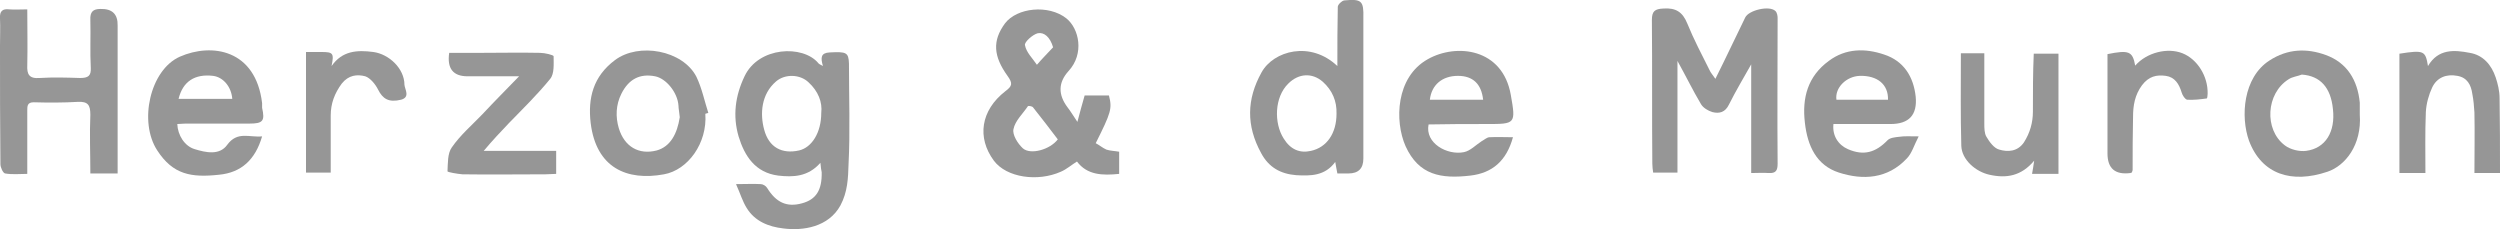
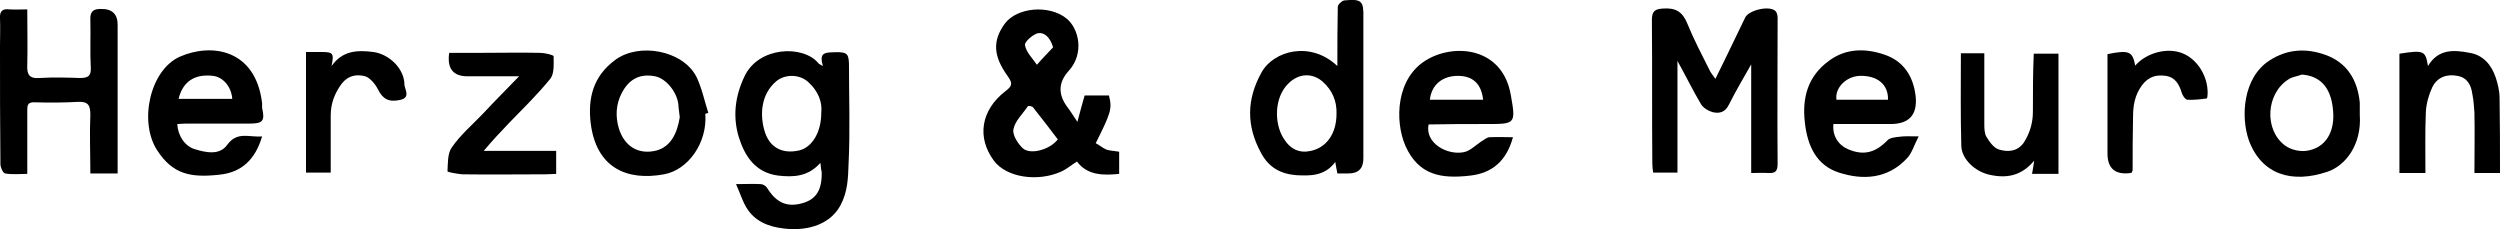
<svg xmlns="http://www.w3.org/2000/svg" id="Ebene_1" version="1.1" viewBox="0 0 586.6 53.7">
-   <path d="M257.1,33.6c3.6-7.2,3.9-8.1,3.1-11.2h-5.7c-.6,2.1-1.1,3.9-1.7,6.2-1-1.5-1.6-2.5-2.3-3.4q-3.4-4.5.2-8.5c3.8-4.1,2.5-10-.5-12.4-4.2-3.3-11.6-2.5-14.4,1.2-3,4.1-2.7,7.7.6,12.3,1.3,1.8,1.1,2.4-.5,3.6-5.8,4.5-6.7,10.9-2.7,16.3,3,4,10.3,5,15.7,2.6,1.4-.6,2.5-1.6,3.8-2.4,2.4,3.2,6,3.3,9.9,2.9v-5.2c-1.1-.2-2.1-.2-3-.5-.9-.4-1.7-1.1-2.5-1.5ZM243.5,7.8c1.5-.3,2.9.9,3.6,3.3-1.3,1.4-2.6,2.7-3.8,4.1-1-1.5-2.5-2.9-2.8-4.6-.2-.7,1.8-2.5,3-2.8ZM240,34.8c-1.2-1.1-2.5-3.2-2.2-4.5.4-2,2.2-3.6,3.4-5.4.1-.1,1,0,1.2.3,2,2.5,3.9,5,5.8,7.5-1.8,2.4-6.4,3.7-8.2,2.1Z" fill="#969696" />
-   <path d="M416.6,2.6c-1.4-1.4-6.3-.2-7.1,1.5-2.3,4.7-4.5,9.4-7,14.4-.6-.9-1.1-1.4-1.4-2.1-1.8-3.6-3.7-7.2-5.2-10.9-1.1-2.7-2.7-3.7-5.6-3.5-2,.1-2.7.6-2.7,2.7.1,11.2,0,22.5.1,33.7,0,.7.1,1.4.2,2.1h5.7V14.3c2,3.6,3.6,6.9,5.5,10.1.5.9,1.7,1.6,2.7,1.9,1.6.4,3,.1,3.9-1.8,1.6-3.2,3.4-6.2,5.2-9.4v25.5c1.5,0,2.8-.1,4.1,0,1.7.1,2.1-.6,2.1-2.2-.1-11.4,0-22.8,0-34.2,0-.4-.1-1.2-.5-1.6Z" fill="#969696" />
-   <path d="M194.7,12.3c-2.1.1-2.2,1.2-1.6,3.2-.7-.4-1-.5-1.1-.7-3.6-4.3-14-3.9-17.3,3.1-2.2,4.6-2.8,9.3-1.4,14.1,1.4,4.6,3.9,8.5,9.3,9.2,3.5.4,7,.3,9.9-3,.1,1.2.2,1.7.3,2.2.1,4.2-1.3,6.4-4.6,7.3-3.6,1-6.1-.2-8.2-3.6-.3-.5-1-.9-1.5-.9-1.7-.1-3.5,0-5.8,0,1,2.2,1.5,4,2.5,5.6,1.9,3.1,5.1,4.4,8.6,4.8,4.6.6,10.6-.3,13.4-5.4,1.7-3.2,1.8-6.4,1.9-9.6.4-7.9.1-15.8.1-23.7-.1-2.6-.6-2.8-4.5-2.6ZM192.7,26.5c0,4.6-2.2,8.1-5.2,8.8-4,.9-7.1-.7-8.2-4.9-1-3.7-.7-8.3,2.8-11.3,2.1-1.8,5.6-1.7,7.6.2,2.3,2.1,3.3,4.7,3,7.2Z" fill="#969696" />
-   <path d="M23.6,2.1c-1.8,0-2.5.7-2.4,2.6.1,3.7-.1,7.5.1,11.2.1,1.9-.6,2.4-2.5,2.4-3.2-.1-6.3-.2-9.5,0-2.5.2-3-.9-2.9-3,.1-4.3,0-8.6,0-13.1-1.6,0-2.9.1-4.2,0-1.6-.2-2.3.4-2.2,2.1.1,2.2,0,4.3,0,6.5,0,9.2,0,18.4.1,27.7,0,.8.6,2.1,1.1,2.2,1.7.3,3.4.1,5.2.1v-14.9c0-1,0-1.9,1.5-1.9,3.5.1,7,.1,10.4-.1,2.3-.1,2.9.7,2.9,3-.2,4.6,0,9.1,0,13.8h6.4V6q.1-4-4-3.9Z" fill="#969696" />
-   <path d="M315.4.1c-.6.1-1.5,1-1.5,1.5-.1,4.4-.1,8.9-.1,13.9-6.3-6-15-3.6-17.8,1.5-3.5,6.3-3.6,12.5-.1,18.9,1.8,3.4,4.6,4.9,8.2,5.2,3.4.2,6.8.2,9.2-3.1.2,1,.3,1.8.5,2.7h2.6q3.5,0,3.5-3.5V4.2c.1-4-.4-4.5-4.5-4.1ZM313.6,26.7c0,4.6-2.3,7.9-6,8.7-2.6.6-4.8-.3-6.4-2.9-2.3-3.6-2.2-9.7,1.1-12.9,2.4-2.4,5.6-2.6,8.1-.4,2.2,2,3.3,4.5,3.2,7.5Z" fill="#969696" />
-   <path d="M445.6,32.1c-.9.1-2.1.2-2.7.8-2.8,2.9-5.6,3.7-9.3,2.1-2.3-1-3.7-3.2-3.4-5.9h13.4q6.5,0,5.9-6.4c-.5-4.7-2.8-8.4-7.4-9.9-4.4-1.5-9-1.5-13,1.5-4.9,3.6-6.3,8.6-5.6,14.5.6,5.4,2.7,10,8,11.7,5.6,1.8,11.4,1.5,15.9-3.3,1.2-1.2,1.7-3.1,2.8-5.2-2.1,0-3.3-.1-4.6.1ZM436.4,17.8c4.1-.1,6.7,2,6.6,5.6h-12.1c-.4-2.8,2.3-5.5,5.5-5.6Z" fill="#969696" />
-   <path d="M61.5,24.2c-1.5-12.6-11.8-14.2-19.3-10.9-7,3.1-9.7,15.3-5.3,22,3.7,5.7,8,6.4,14.5,5.7,5.2-.5,8.5-3.5,10.1-9-3,.3-5.8-1.3-8.2,2-1.8,2.5-5,1.8-7.6,1-2.4-.7-4-3.3-4.1-5.9.6,0,1.3-.1,1.9-.1h15c3.2,0,3.7-.6,3-3.7,0-.3,0-.7,0-1.1ZM41.9,23.2c1-4.1,3.8-5.9,8.1-5.4,2.4.3,4.3,2.6,4.5,5.4h-12.6Z" fill="#969696" />
-   <path d="M348.8,29.1c6.8,0,6.9,0,5.7-6.8-1.9-11-12.8-12.2-19.5-8.4-7.5,4.2-7.8,14.5-5.2,20.4,3.1,6.8,8.3,7.7,15.2,6.9,5.2-.6,8.5-3.5,10-9-2,0-3.7-.1-5.5,0-.6,0-1.2.6-1.8.9-1.4.9-2.7,2.3-4.2,2.6-3.9.8-9.2-2.1-8.3-6.5,4.5-.1,9.1-.1,13.6-.1ZM342.1,17.8c3.5,0,5.5,1.9,5.9,5.6h-12.5c.4-3.5,2.9-5.6,6.6-5.6Z" fill="#969696" />
-   <path d="M163.4,18c-3.2-6.2-13.5-8.1-19.1-3.9-5.1,3.8-6.4,8.9-5.7,14.8,1.3,10.5,8.5,13.6,17.2,12,5.6-1,10.2-7.3,9.7-14.2.2-.1.4-.1.7-.2-.9-2.8-1.5-5.8-2.8-8.5ZM154.1,35.3c-4.2,1.1-7.6-.9-8.9-5.2-.8-2.7-.7-5.5.6-8.1,1.7-3.4,4.3-4.8,7.9-4.1,2.6.5,5.3,3.8,5.5,6.9,0,.7.2,1.5.3,2.7-.6,3.9-2.2,6.9-5.4,7.8Z" fill="#969696" />
-   <path d="M553.7,24.1c-.5-5.3-3-9.4-8-11.2-4.4-1.6-8.9-1.5-13.2,1.3-6.2,4-6.8,13.2-4.8,18.8,3,8,10.1,10.1,18.4,7.3,4.2-1.4,8.1-6.3,7.6-13.4v-2.8ZM541.1,35.4c-1.6.2-3.7-.3-5-1.3-4.9-3.7-4.4-12.2.9-15.5.9-.6,2.1-.7,3.1-1.1,4.3.3,6.8,3,7.3,8.1.6,5.3-1.7,9.2-6.3,9.8Z" fill="#969696" />
-   <path d="M119.4,28.9c3.3-3.4,6.7-6.7,9.7-10.4,1-1.2.8-3.5.8-5.3,0-.3-2.1-.8-3.2-.8-4.6-.1-9.2,0-13.7,0h-7.6q-.8,5.5,4.3,5.5h12.1c-3.1,3.2-5.9,6-8.6,8.9-2.5,2.6-5.2,4.9-7.2,7.8-1,1.4-.9,3.7-1,5.6,0,.2,2.3.6,3.5.7,6.5.1,13,0,19.5,0,.9,0,1.7-.1,2.5-.1v-5.4h-17c2.1-2.5,4-4.5,5.9-6.5Z" fill="#969696" />
-   <path d="M477,26.2c0,2.6-.7,5-2.1,7.2-1.5,2.2-3.8,2.3-5.8,1.7-1.2-.3-2.3-1.8-3-3-.5-.8-.5-2.1-.5-3.1V12.5h-5.5c0,7.4-.1,14.5.1,21.7.1,3.3,3.4,6.1,6.6,6.8,4,.9,7.5.3,10.5-3.3-.2,1.3-.3,2.1-.5,3.1h6.2V12.6h-5.8c-.2,4.5-.2,9.1-.2,13.6Z" fill="#969696" />
-   <path d="M586.5,23c0-1.6-.4-3.3-.9-4.8-1-3-3-5.3-6.1-5.8-3.6-.7-7.4-1-9.8,3.1-.6-3.6-.9-3.8-6.7-2.9v28h6.1c0-4.8-.1-9.5.1-14.3.1-2,.7-4.1,1.5-5.8,1.1-2.3,3.3-3.2,5.9-2.7,2.3.4,3.2,2.1,3.5,4.2.3,1.5.4,2.9.5,4.4.1,4.7,0,9.4,0,14.2h6c0-6,0-11.8-.1-17.6Z" fill="#969696" />
-   <path d="M87.6,12.2c-3.8-.5-7.3-.3-9.8,3.3.6-3,.4-3.3-2.4-3.3h-3.6v28.3h5.8v-13.4c0-2.8.9-5.2,2.6-7.5,1.6-2,3.6-2.2,5.5-1.7,1.2.4,2.4,1.9,3,3.1,1.1,2.2,2.5,3.1,5.4,2.4,2.2-.6.9-2.4.8-3.5,0-3.8-3.6-7.2-7.3-7.7Z" fill="#969696" />
-   <path d="M512.1,12.5c-3.5-1.4-8.4-.2-11.1,2.9-.6-3.4-1.5-3.7-6.5-2.7v23.3q0,5.3,5.4,4.6c.1,0,.1-.1.3-.1.1-.3.2-.5.2-.6,0-4.2,0-8.3.1-12.5,0-2.6.4-5.1,2.1-7.4,1.6-2.1,3.4-2.5,5.6-2.2,2.1.3,3.1,1.9,3.7,3.9.2.7.8,1.6,1.3,1.7,1.5.1,3.1-.1,4.6-.3.1,0,.2-.7.2-1.1.1-4.1-2.4-8.1-5.9-9.5Z" fill="#969696" />
+   <path d="M257.1,33.6c3.6-7.2,3.9-8.1,3.1-11.2h-5.7c-.6,2.1-1.1,3.9-1.7,6.2-1-1.5-1.6-2.5-2.3-3.4-2.27-3-2.2-5.83.2-8.5,3.8-4.1,2.5-10-.5-12.4-4.2-3.3-11.6-2.5-14.4,1.2-3,4.1-2.7,7.7.6,12.3,1.3,1.8,1.1,2.4-.5,3.6-5.8,4.5-6.7,10.9-2.7,16.3,3,4,10.3,5,15.7,2.6,1.4-.6,2.5-1.6,3.8-2.4,2.4,3.2,6,3.3,9.9,2.9v-5.2c-1.1-.2-2.1-.2-3-.5-.9-.4-1.7-1.1-2.5-1.5h0ZM243.5,7.8c1.5-.3,2.9.9,3.6,3.3-1.3,1.4-2.6,2.7-3.8,4.1-1-1.5-2.5-2.9-2.8-4.6-.2-.7,1.8-2.5,3-2.8ZM240,34.8c-1.2-1.1-2.5-3.2-2.2-4.5.4-2,2.2-3.6,3.4-5.4.1-.1,1,0,1.2.3,2,2.5,3.9,5,5.8,7.5-1.8,2.4-6.4,3.7-8.2,2.1Z" />
+   <path d="M416.6,2.6c-1.4-1.4-6.3-.2-7.1,1.5-2.3,4.7-4.5,9.4-7,14.4-.6-.9-1.1-1.4-1.4-2.1-1.8-3.6-3.7-7.2-5.2-10.9-1.1-2.7-2.7-3.7-5.6-3.5-2,.1-2.7.6-2.7,2.7.1,11.2,0,22.5.1,33.7,0,.7.1,1.4.2,2.1h5.7V14.3c2,3.6,3.6,6.9,5.5,10.1.5.9,1.7,1.6,2.7,1.9,1.6.4,3,.1,3.9-1.8,1.6-3.2,3.4-6.2,5.2-9.4v25.5c1.5,0,2.8-.1,4.1,0,1.7.1,2.1-.6,2.1-2.2-.1-11.4,0-22.8,0-34.2,0-.4-.1-1.2-.5-1.6h0Z" />
+   <path d="M194.7,12.3c-2.1.1-2.2,1.2-1.6,3.2-.7-.4-1-.5-1.1-.7-3.6-4.3-14-3.9-17.3,3.1-2.2,4.6-2.8,9.3-1.4,14.1,1.4,4.6,3.9,8.5,9.3,9.2,3.5.4,7,.3,9.9-3,.1,1.2.2,1.7.3,2.2.1,4.2-1.3,6.4-4.6,7.3-3.6,1-6.1-.2-8.2-3.6-.3-.5-1-.9-1.5-.9-1.7-.1-3.5,0-5.8,0,1,2.2,1.5,4,2.5,5.6,1.9,3.1,5.1,4.4,8.6,4.8,4.6.6,10.6-.3,13.4-5.4,1.7-3.2,1.8-6.4,1.9-9.6.4-7.9.1-15.8.1-23.7-.1-2.6-.6-2.8-4.5-2.6h0ZM192.7,26.5c0,4.6-2.2,8.1-5.2,8.8-4,.9-7.1-.7-8.2-4.9-1-3.7-.7-8.3,2.8-11.3,2.1-1.8,5.6-1.7,7.6.2,2.3,2.1,3.3,4.7,3,7.2h0Z" />
+   <path d="M23.6,2.1c-1.8,0-2.5.7-2.4,2.6.1,3.7-.1,7.5.1,11.2.1,1.9-.6,2.4-2.5,2.4-3.2-.1-6.3-.2-9.5,0-2.5.2-3-.9-2.9-3,.1-4.3,0-8.6,0-13.1-1.6,0-2.9.1-4.2,0C.6,2-.1,2.6,0,4.3.1,6.5,0,8.6,0,10.8,0,20,0,29.2.1,38.5c0,.8.6,2.1,1.1,2.2,1.7.3,3.4.1,5.2.1v-14.9c0-1,0-1.9,1.5-1.9,3.5.1,7,.1,10.4-.1,2.3-.1,2.9.7,2.9,3-.2,4.6,0,9.1,0,13.8h6.4V6c.07-2.67-1.27-3.97-4-3.9Z" />
+   <path d="M315.4.1c-.6.1-1.5,1-1.5,1.5-.1,4.4-.1,8.9-.1,13.9-6.3-6-15-3.6-17.8,1.5-3.5,6.3-3.6,12.5-.1,18.9,1.8,3.4,4.6,4.9,8.2,5.2,3.4.2,6.8.2,9.2-3.1.2,1,.3,1.8.5,2.7h2.6c2.33,0,3.5-1.17,3.5-3.5V4.2c.1-4-.4-4.5-4.5-4.1h0ZM313.6,26.7c0,4.6-2.3,7.9-6,8.7-2.6.6-4.8-.3-6.4-2.9-2.3-3.6-2.2-9.7,1.1-12.9,2.4-2.4,5.6-2.6,8.1-.4,2.2,2,3.3,4.5,3.2,7.5h0Z" />
+   <path d="M445.6,32.1c-.9.1-2.1.2-2.7.8-2.8,2.9-5.6,3.7-9.3,2.1-2.3-1-3.7-3.2-3.4-5.9h13.4c4.33,0,6.3-2.13,5.9-6.4-.5-4.7-2.8-8.4-7.4-9.9-4.4-1.5-9-1.5-13,1.5-4.9,3.6-6.3,8.6-5.6,14.5.6,5.4,2.7,10,8,11.7,5.6,1.8,11.4,1.5,15.9-3.3,1.2-1.2,1.7-3.1,2.8-5.2-2.1,0-3.3-.1-4.6.1h0ZM436.4,17.8c4.1-.1,6.7,2,6.6,5.6h-12.1c-.4-2.8,2.3-5.5,5.5-5.6Z" />
+   <path d="M61.5,24.2c-1.5-12.6-11.8-14.2-19.3-10.9-7,3.1-9.7,15.3-5.3,22,3.7,5.7,8,6.4,14.5,5.7,5.2-.5,8.5-3.5,10.1-9-3,.3-5.8-1.3-8.2,2-1.8,2.5-5,1.8-7.6,1-2.4-.7-4-3.3-4.1-5.9.6,0,1.3-.1,1.9-.1h15c3.2,0,3.7-.6,3-3.7,0-.3,0-.7,0-1.1ZM41.9,23.2c1-4.1,3.8-5.9,8.1-5.4,2.4.3,4.3,2.6,4.5,5.4h-12.6Z" />
+   <path d="M348.8,29.1c6.8,0,6.9,0,5.7-6.8-1.9-11-12.8-12.2-19.5-8.4-7.5,4.2-7.8,14.5-5.2,20.4,3.1,6.8,8.3,7.7,15.2,6.9,5.2-.6,8.5-3.5,10-9-2,0-3.7-.1-5.5,0-.6,0-1.2.6-1.8.9-1.4.9-2.7,2.3-4.2,2.6-3.9.8-9.2-2.1-8.3-6.5,4.5-.1,9.1-.1,13.6-.1h0ZM342.1,17.8c3.5,0,5.5,1.9,5.9,5.6h-12.5c.4-3.5,2.9-5.6,6.6-5.6Z" />
+   <path d="M163.4,18c-3.2-6.2-13.5-8.1-19.1-3.9-5.1,3.8-6.4,8.9-5.7,14.8,1.3,10.5,8.5,13.6,17.2,12,5.6-1,10.2-7.3,9.7-14.2.2-.1.4-.1.7-.2-.9-2.8-1.5-5.8-2.8-8.5h0ZM154.1,35.3c-4.2,1.1-7.6-.9-8.9-5.2-.8-2.7-.7-5.5.6-8.1,1.7-3.4,4.3-4.8,7.9-4.1,2.6.5,5.3,3.8,5.5,6.9,0,.7.2,1.5.3,2.7-.6,3.9-2.2,6.9-5.4,7.8h0Z" />
+   <path d="M553.7,24.1c-.5-5.3-3-9.4-8-11.2-4.4-1.6-8.9-1.5-13.2,1.3-6.2,4-6.8,13.2-4.8,18.8,3,8,10.1,10.1,18.4,7.3,4.2-1.4,8.1-6.3,7.6-13.4v-2.8ZM541.1,35.4c-1.6.2-3.7-.3-5-1.3-4.9-3.7-4.4-12.2.9-15.5.9-.6,2.1-.7,3.1-1.1,4.3.3,6.8,3,7.3,8.1.6,5.3-1.7,9.2-6.3,9.8Z" />
+   <path d="M119.4,28.9c3.3-3.4,6.7-6.7,9.7-10.4,1-1.2.8-3.5.8-5.3,0-.3-2.1-.8-3.2-.8-4.6-.1-9.2,0-13.7,0h-7.6c-.53,3.67.9,5.5,4.3,5.5h12.1c-3.1,3.2-5.9,6-8.6,8.9-2.5,2.6-5.2,4.9-7.2,7.8-1,1.4-.9,3.7-1,5.6,0,.2,2.3.6,3.5.7,6.5.1,13,0,19.5,0,.9,0,1.7-.1,2.5-.1v-5.4h-17c2.1-2.5,4-4.5,5.9-6.5h0Z" />
+   <path d="M477,26.2c0,2.6-.7,5-2.1,7.2-1.5,2.2-3.8,2.3-5.8,1.7-1.2-.3-2.3-1.8-3-3-.5-.8-.5-2.1-.5-3.1V12.5h-5.5c0,7.4-.1,14.5.1,21.7.1,3.3,3.4,6.1,6.6,6.8,4,.9,7.5.3,10.5-3.3-.2,1.3-.3,2.1-.5,3.1h6.2V12.6h-5.8c-.2,4.5-.2,9.1-.2,13.6h0Z" />
+   <path d="M586.5,23c0-1.6-.4-3.3-.9-4.8-1-3-3-5.3-6.1-5.8-3.6-.7-7.4-1-9.8,3.1-.6-3.6-.9-3.8-6.7-2.9v28h6.1c0-4.8-.1-9.5.1-14.3.1-2,.7-4.1,1.5-5.8,1.1-2.3,3.3-3.2,5.9-2.7,2.3.4,3.2,2.1,3.5,4.2.3,1.5.4,2.9.5,4.4.1,4.7,0,9.4,0,14.2h6c0-6,0-11.8-.1-17.6Z" />
+   <path d="M87.6,12.2c-3.8-.5-7.3-.3-9.8,3.3.6-3,.4-3.3-2.4-3.3h-3.6v28.3h5.8v-13.4c0-2.8.9-5.2,2.6-7.5,1.6-2,3.6-2.2,5.5-1.7,1.2.4,2.4,1.9,3,3.1,1.1,2.2,2.5,3.1,5.4,2.4,2.2-.6.9-2.4.8-3.5,0-3.8-3.6-7.2-7.3-7.7Z" />
+   <path d="M512.1,12.5c-3.5-1.4-8.4-.2-11.1,2.9-.6-3.4-1.5-3.7-6.5-2.7v23.3c0,3.53,1.8,5.07,5.4,4.6.1,0,.1-.1.3-.1.1-.3.2-.5.2-.6,0-4.2,0-8.3.1-12.5,0-2.6.4-5.1,2.1-7.4,1.6-2.1,3.4-2.5,5.6-2.2,2.1.3,3.1,1.9,3.7,3.9.2.7.8,1.6,1.3,1.7,1.5.1,3.1-.1,4.6-.3.1,0,.2-.7.2-1.1.1-4.1-2.4-8.1-5.9-9.5Z" />
</svg>
